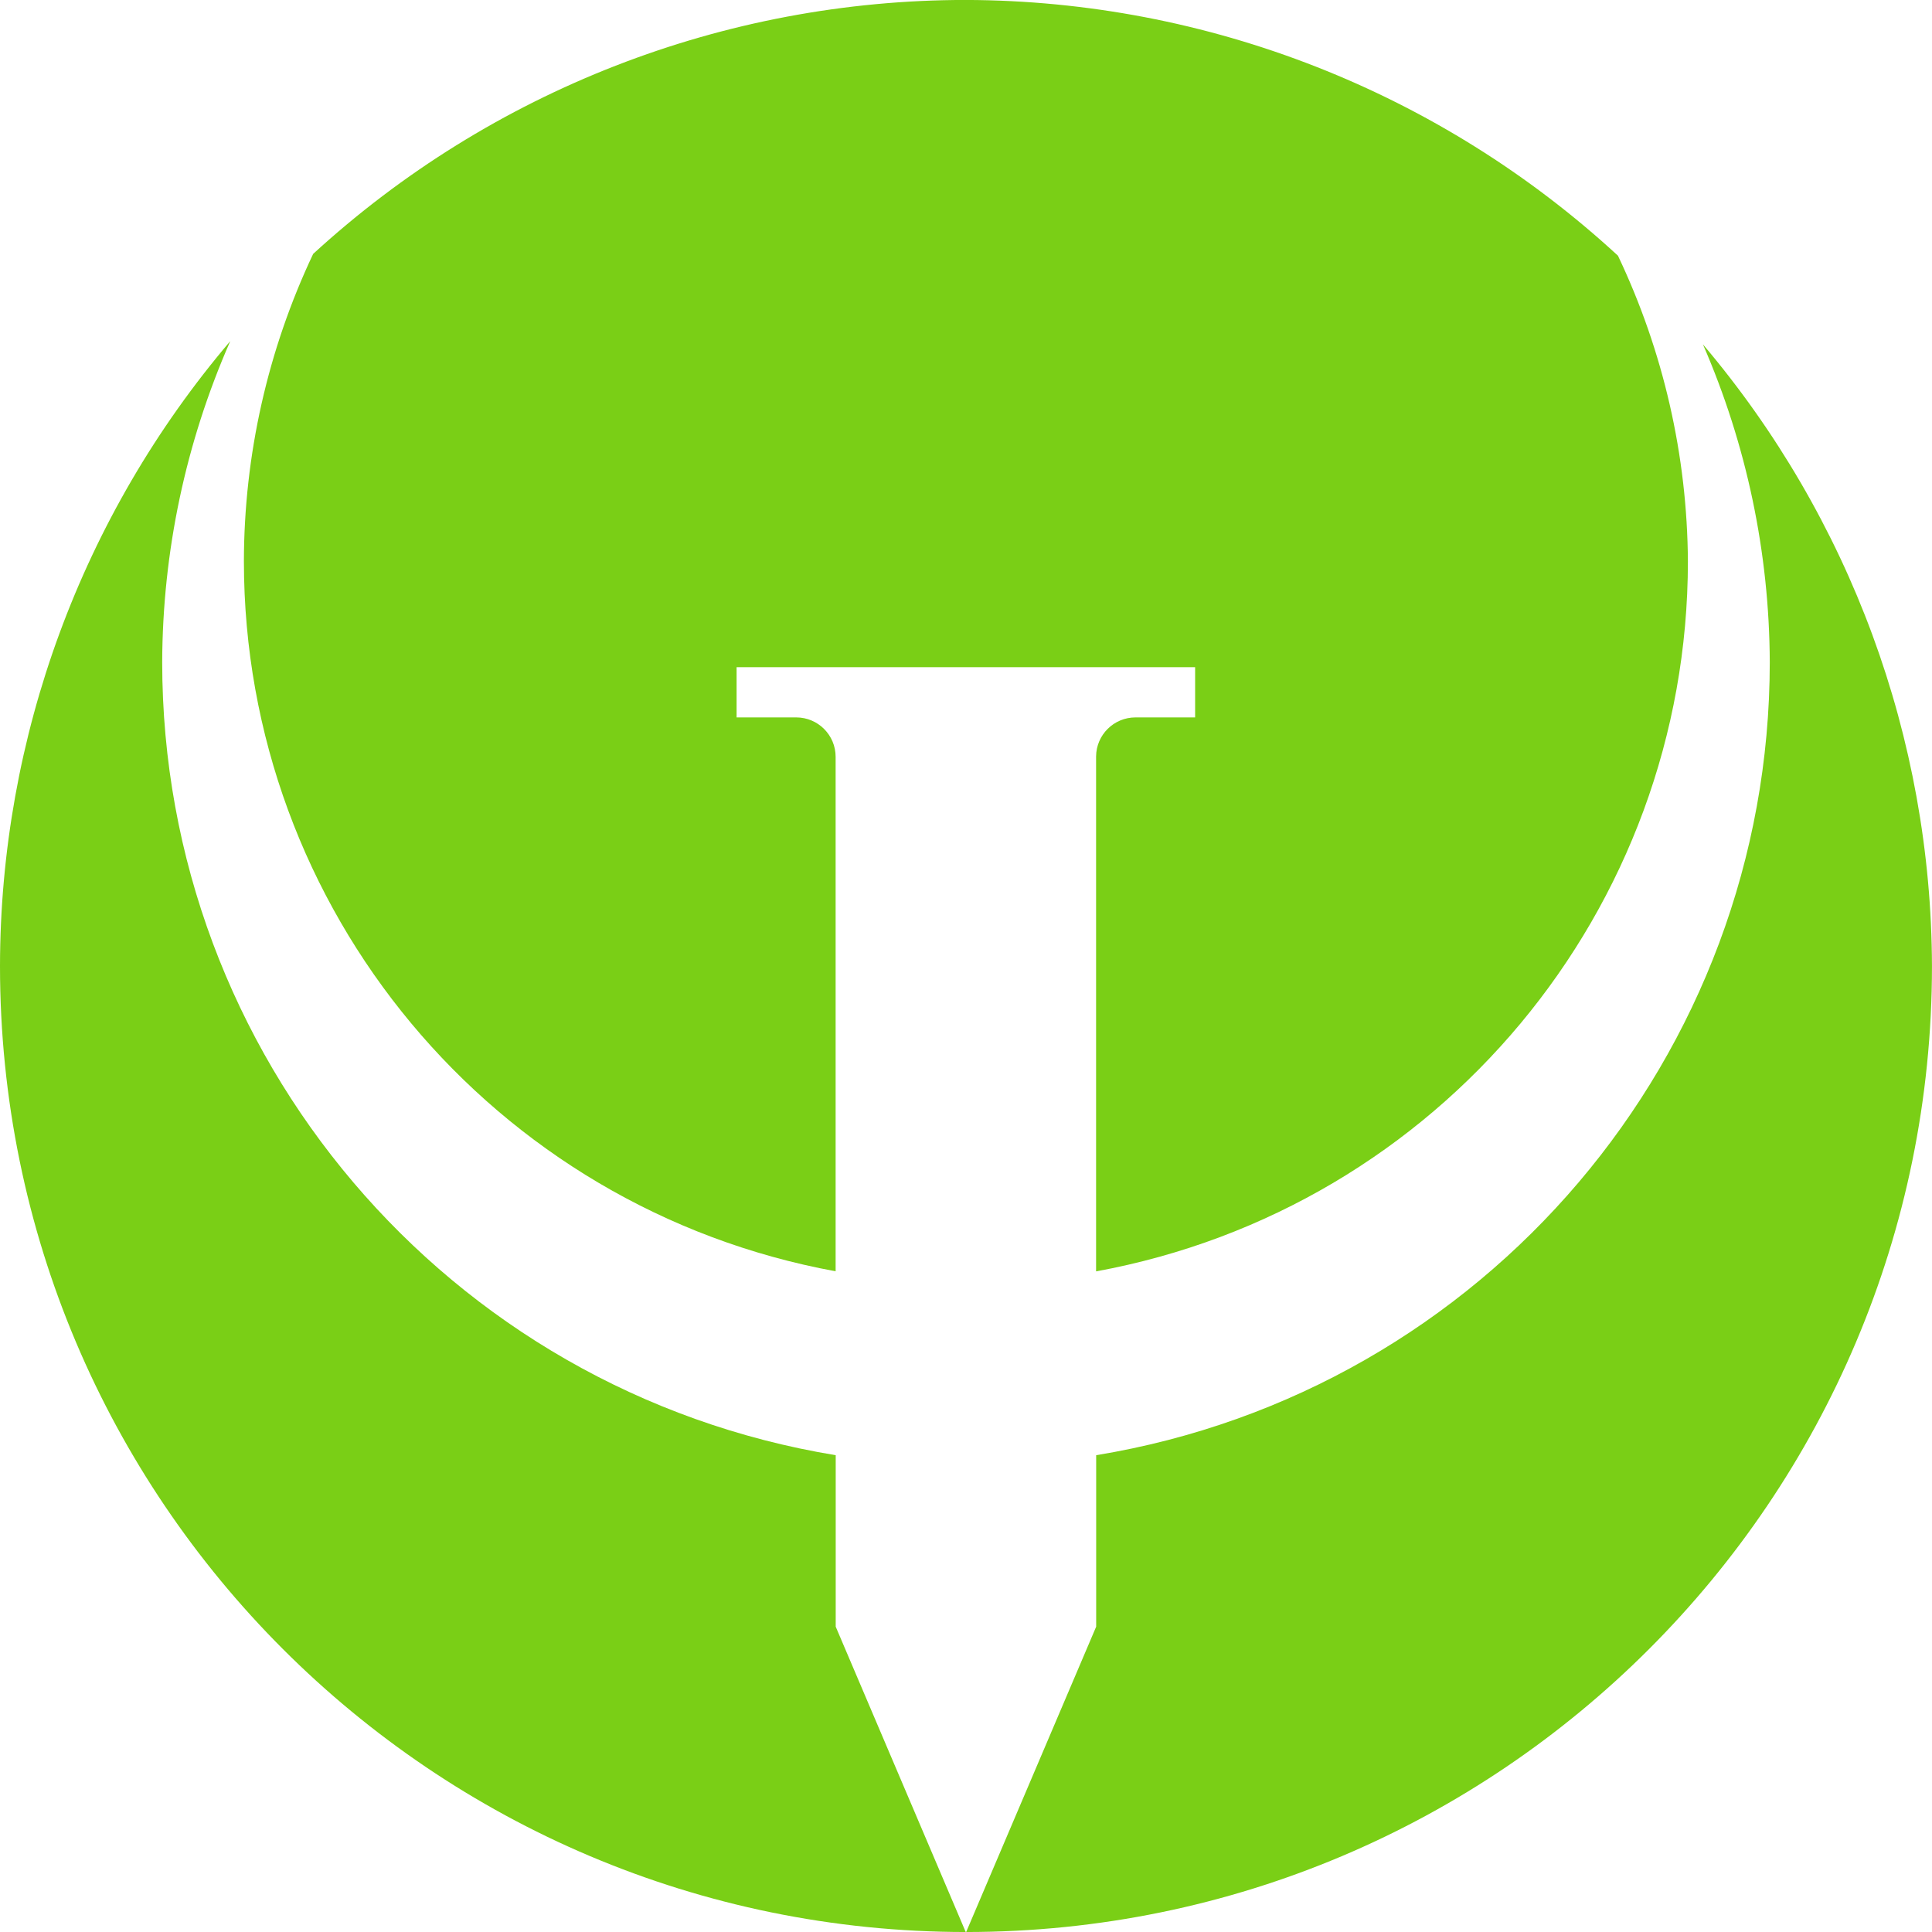
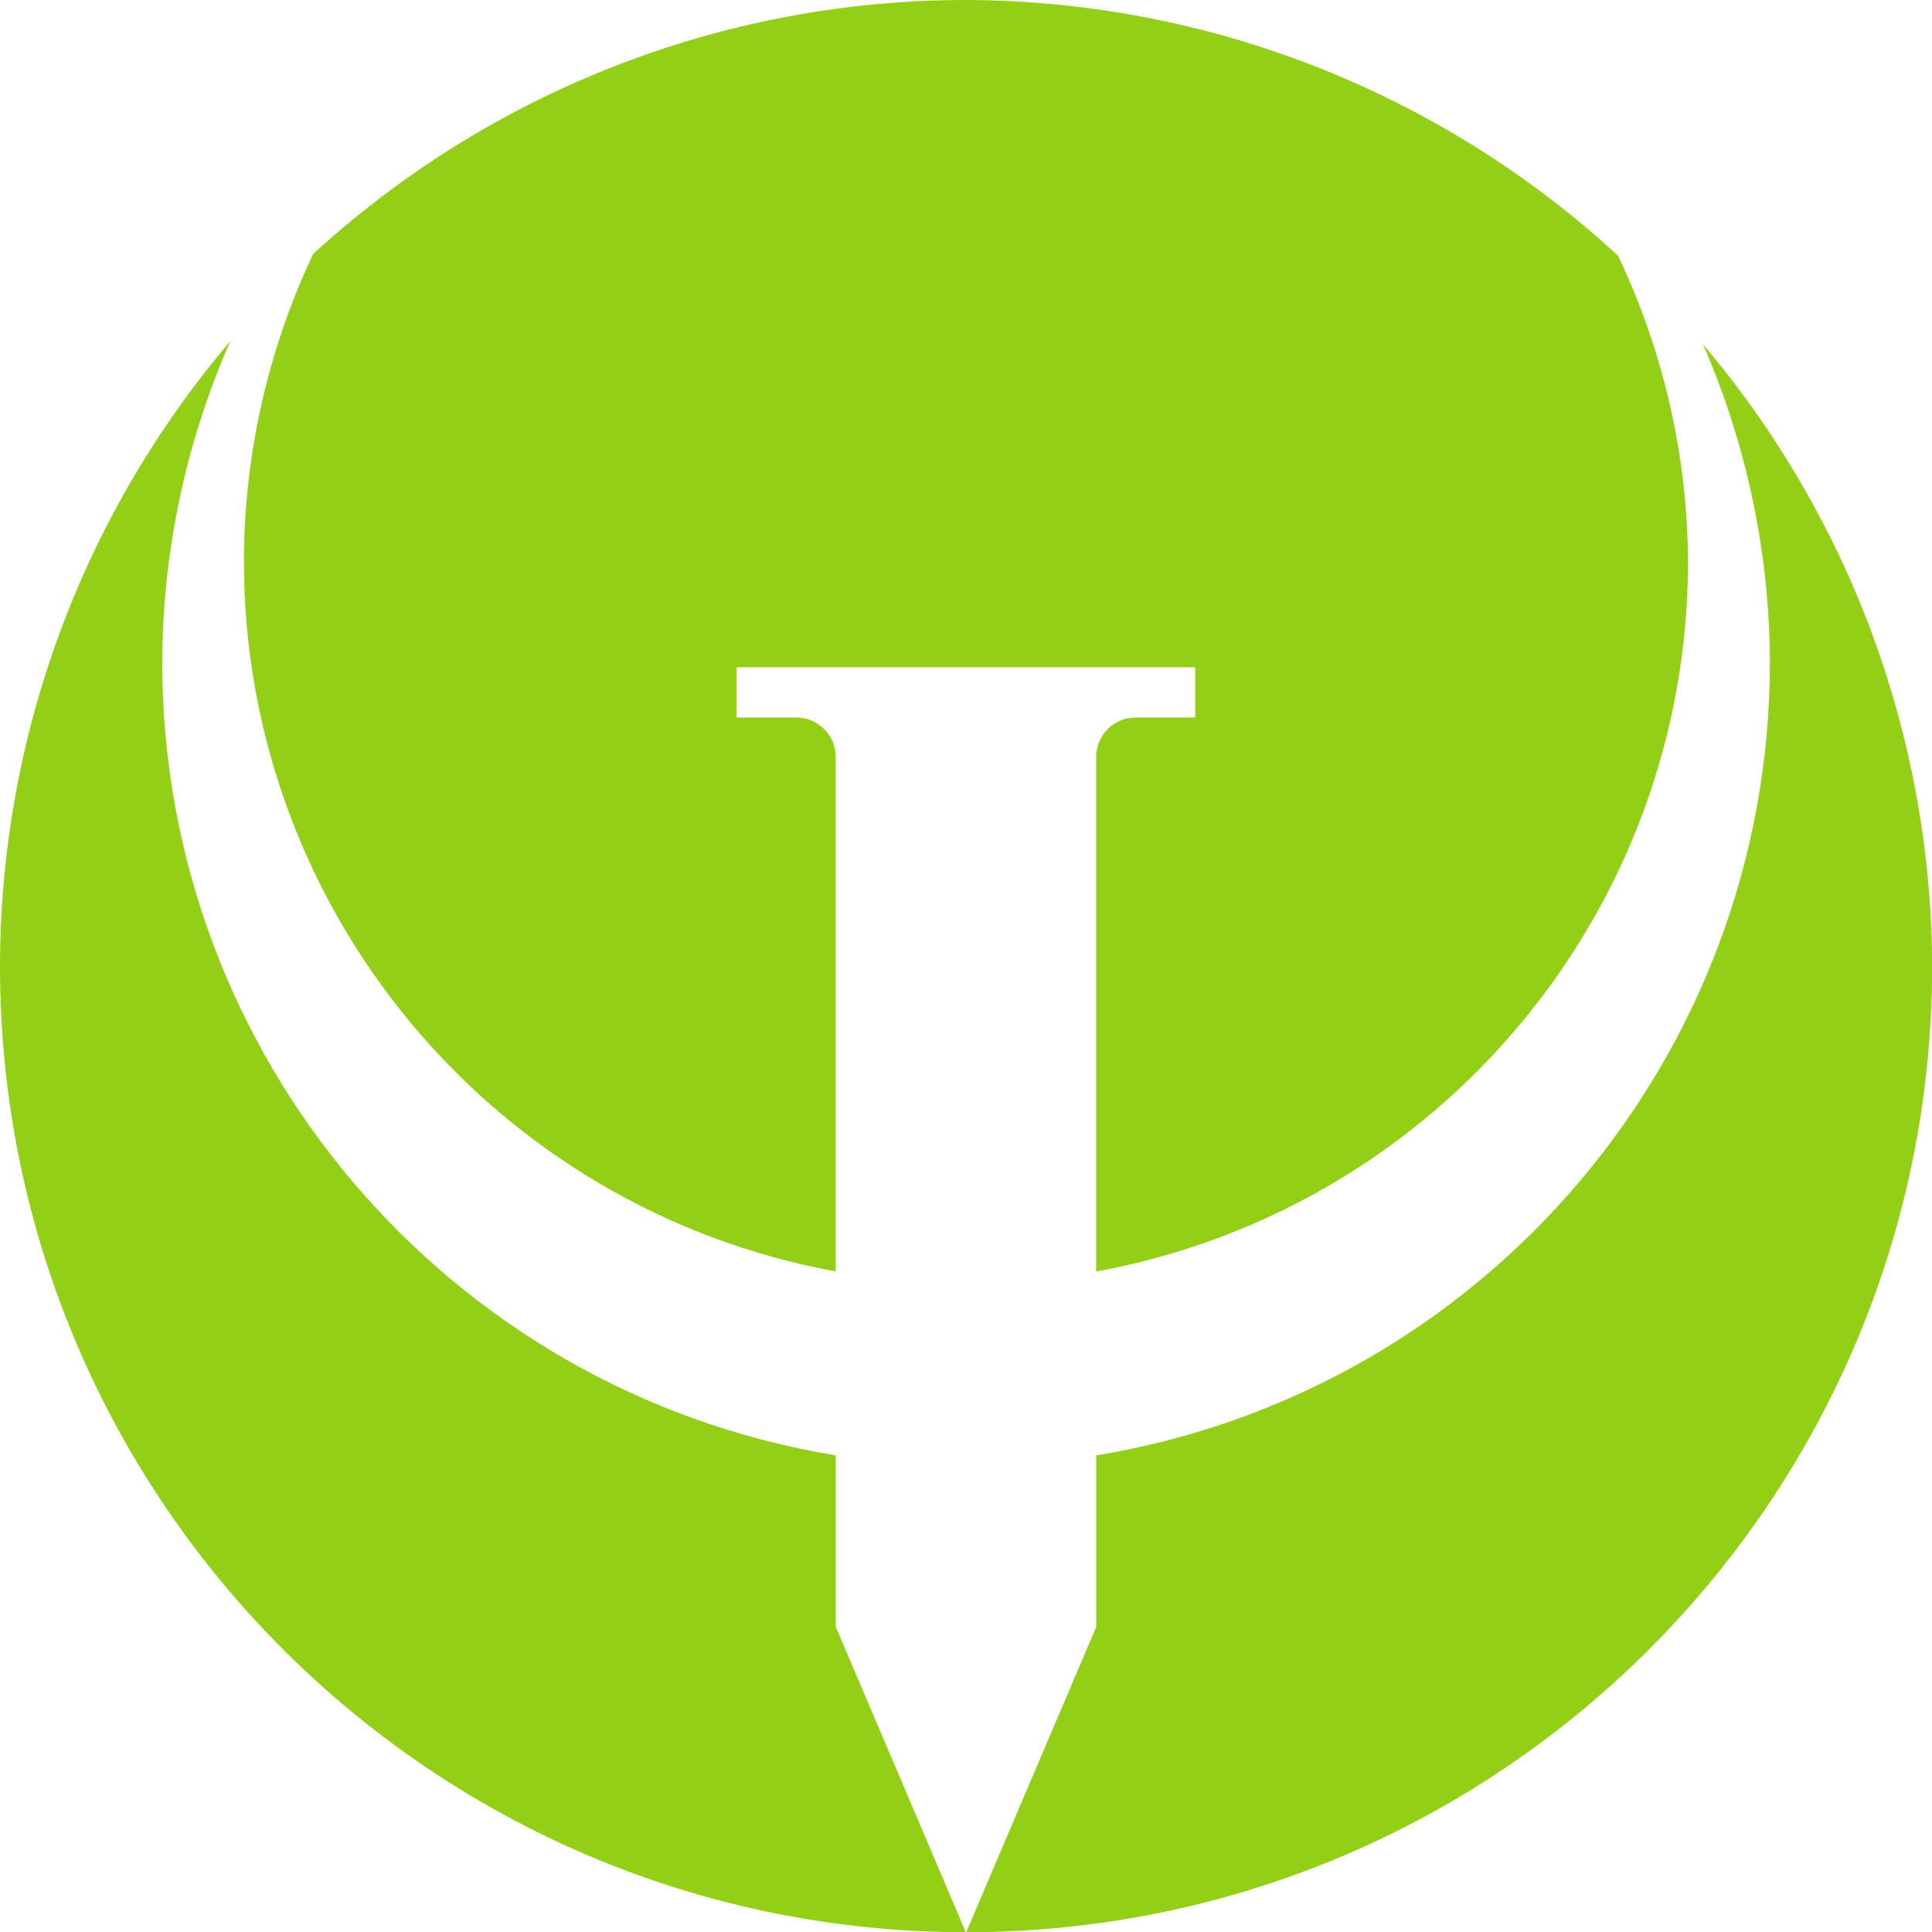
- <svg xmlns="http://www.w3.org/2000/svg" width="24" height="24" viewBox="0 0 6.35 6.35" version="1.1" id="svg1">
+ <svg xmlns="http://www.w3.org/2000/svg" width="16" height="16" viewBox="0 0 4.233 4.233" version="1.1" id="svg1">
  <defs id="defs1" />
  <g id="layer1">
-     <g id="g18" transform="matrix(0.2820678,0,0,0.2820678,-22.11694,-11.13984)" style="stroke-width:3.545">
-       <path id="path7" style="fill:#7acf16;fill-opacity:1;stroke:none;stroke-width:12.408;stroke-linecap:round;stroke-dasharray:none;paint-order:markers stroke fill" d="m 89.666,39.493 a 11.256,11.256 0 0 0 -7.607,2.959 8.413,8.413 0 0 0 -0.807,3.581 8.413,8.413 0 0 0 6.895,8.274 v -5.995 c -2.4e-5,-0.253 -0.205,-0.459 -0.459,-0.459 h -0.695 v -0.585 h 5.343 v 0.585 h -0.695 c -0.252,1.4e-5 -0.457,0.203 -0.459,0.455 v 6 a 8.413,8.413 0 0 0 6.896,-8.274 8.413,8.413 0 0 0 -0.815,-3.561 11.256,11.256 0 0 0 -7.597,-2.98 z M 81.091,43.471 a 11.256,11.256 0 0 0 -2.681,7.279 11.256,11.256 0 0 0 11.253,11.256 l -1.515,-3.558 v -1.998 a 9.366,9.366 0 0 1 -7.848,-9.242 9.366,9.366 0 0 1 0.792,-3.737 z m 17.162,0.035 a 9.366,9.366 0 0 1 0.779,3.702 9.366,9.366 0 0 1 -7.849,9.242 v 1.998 l -1.515,3.558 A 11.256,11.256 0 0 0 100.922,50.75 11.256,11.256 0 0 0 98.253,43.506 Z" />
+     <g id="g18" transform="matrix(0.1880452,0,0,0.1880452,-14.74462,-7.42646)" style="stroke-width:5.318">
+       <path id="path7" style="fill:#92cf16;fill-opacity:1;stroke:none;stroke-width:18.613;stroke-linecap:round;stroke-dasharray:none;paint-order:markers stroke fill" d="m 89.666,39.493 a 11.256,11.256 0 0 0 -7.607,2.959 8.413,8.413 0 0 0 -0.807,3.581 8.413,8.413 0 0 0 6.895,8.274 v -5.995 c -2.4e-5,-0.253 -0.205,-0.459 -0.459,-0.459 h -0.695 v -0.585 h 5.343 v 0.585 h -0.695 c -0.252,1.4e-5 -0.457,0.203 -0.459,0.455 v 6 a 8.413,8.413 0 0 0 6.896,-8.274 8.413,8.413 0 0 0 -0.815,-3.561 11.256,11.256 0 0 0 -7.597,-2.98 z M 81.091,43.471 a 11.256,11.256 0 0 0 -2.681,7.279 11.256,11.256 0 0 0 11.253,11.256 l -1.515,-3.558 v -1.998 a 9.366,9.366 0 0 1 -7.848,-9.242 9.366,9.366 0 0 1 0.792,-3.737 z m 17.162,0.035 a 9.366,9.366 0 0 1 0.779,3.702 9.366,9.366 0 0 1 -7.849,9.242 v 1.998 l -1.515,3.558 A 11.256,11.256 0 0 0 100.922,50.75 11.256,11.256 0 0 0 98.253,43.506 Z" />
    </g>
  </g>
</svg>
